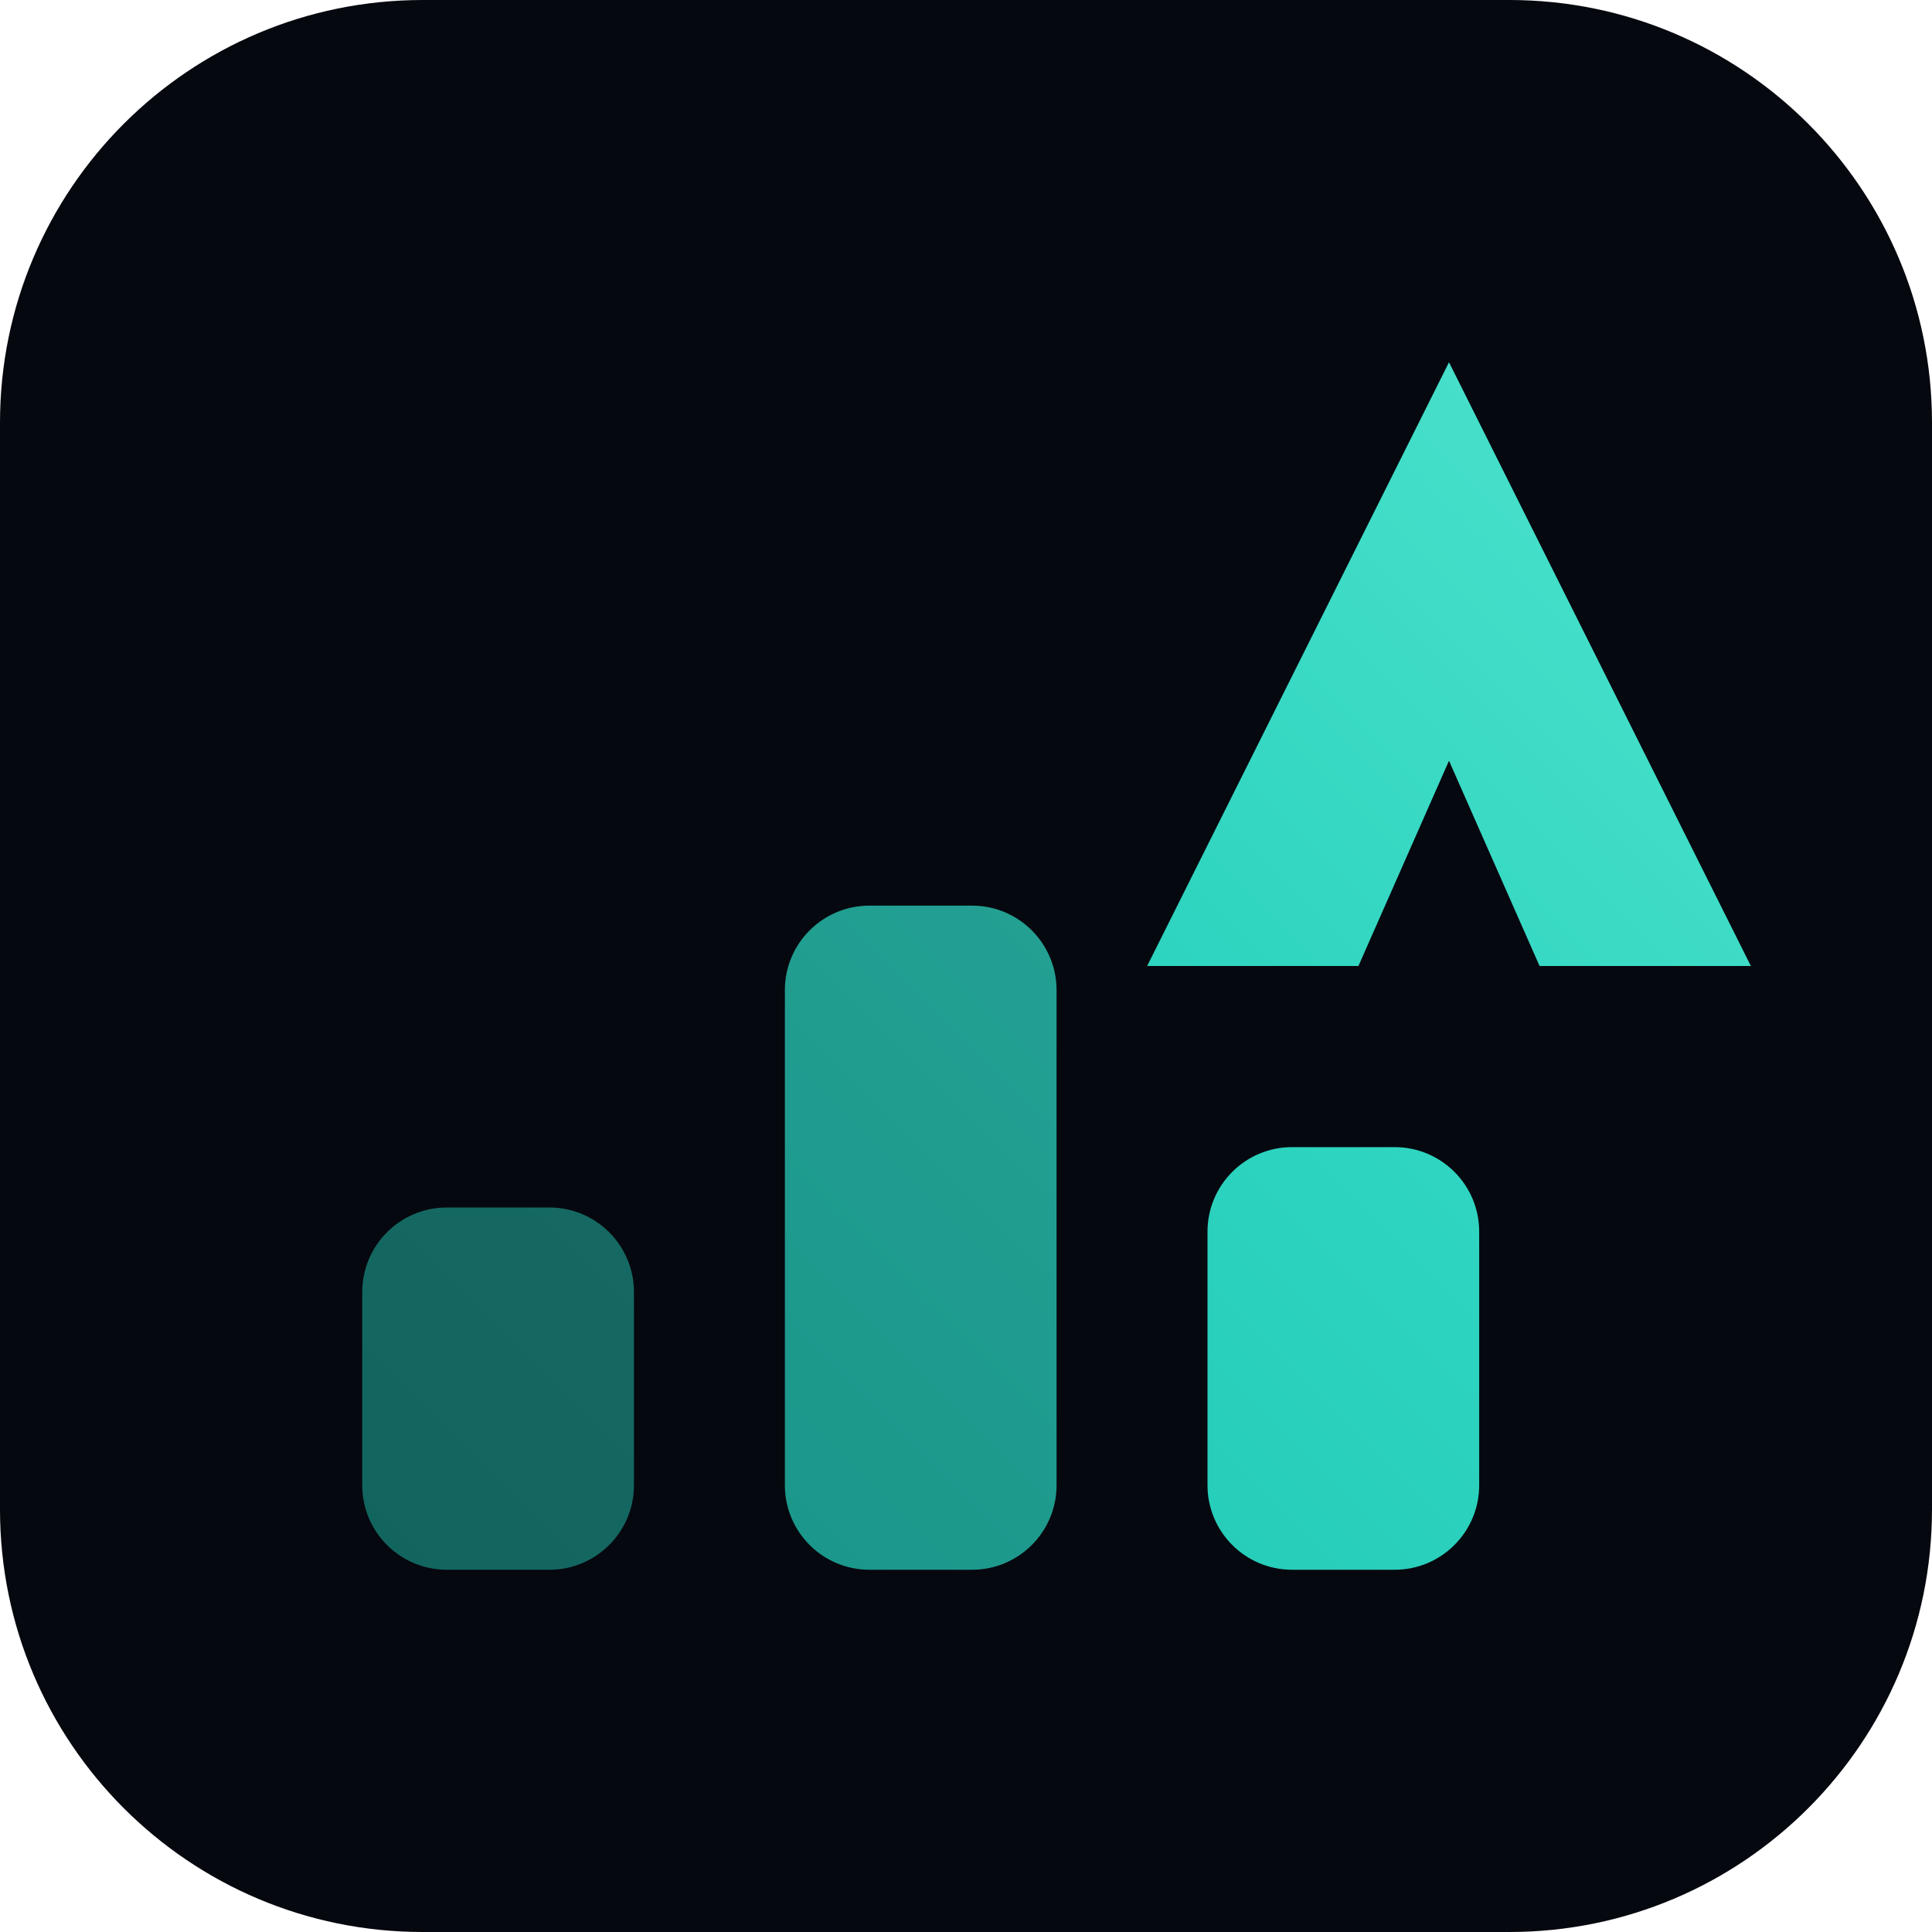
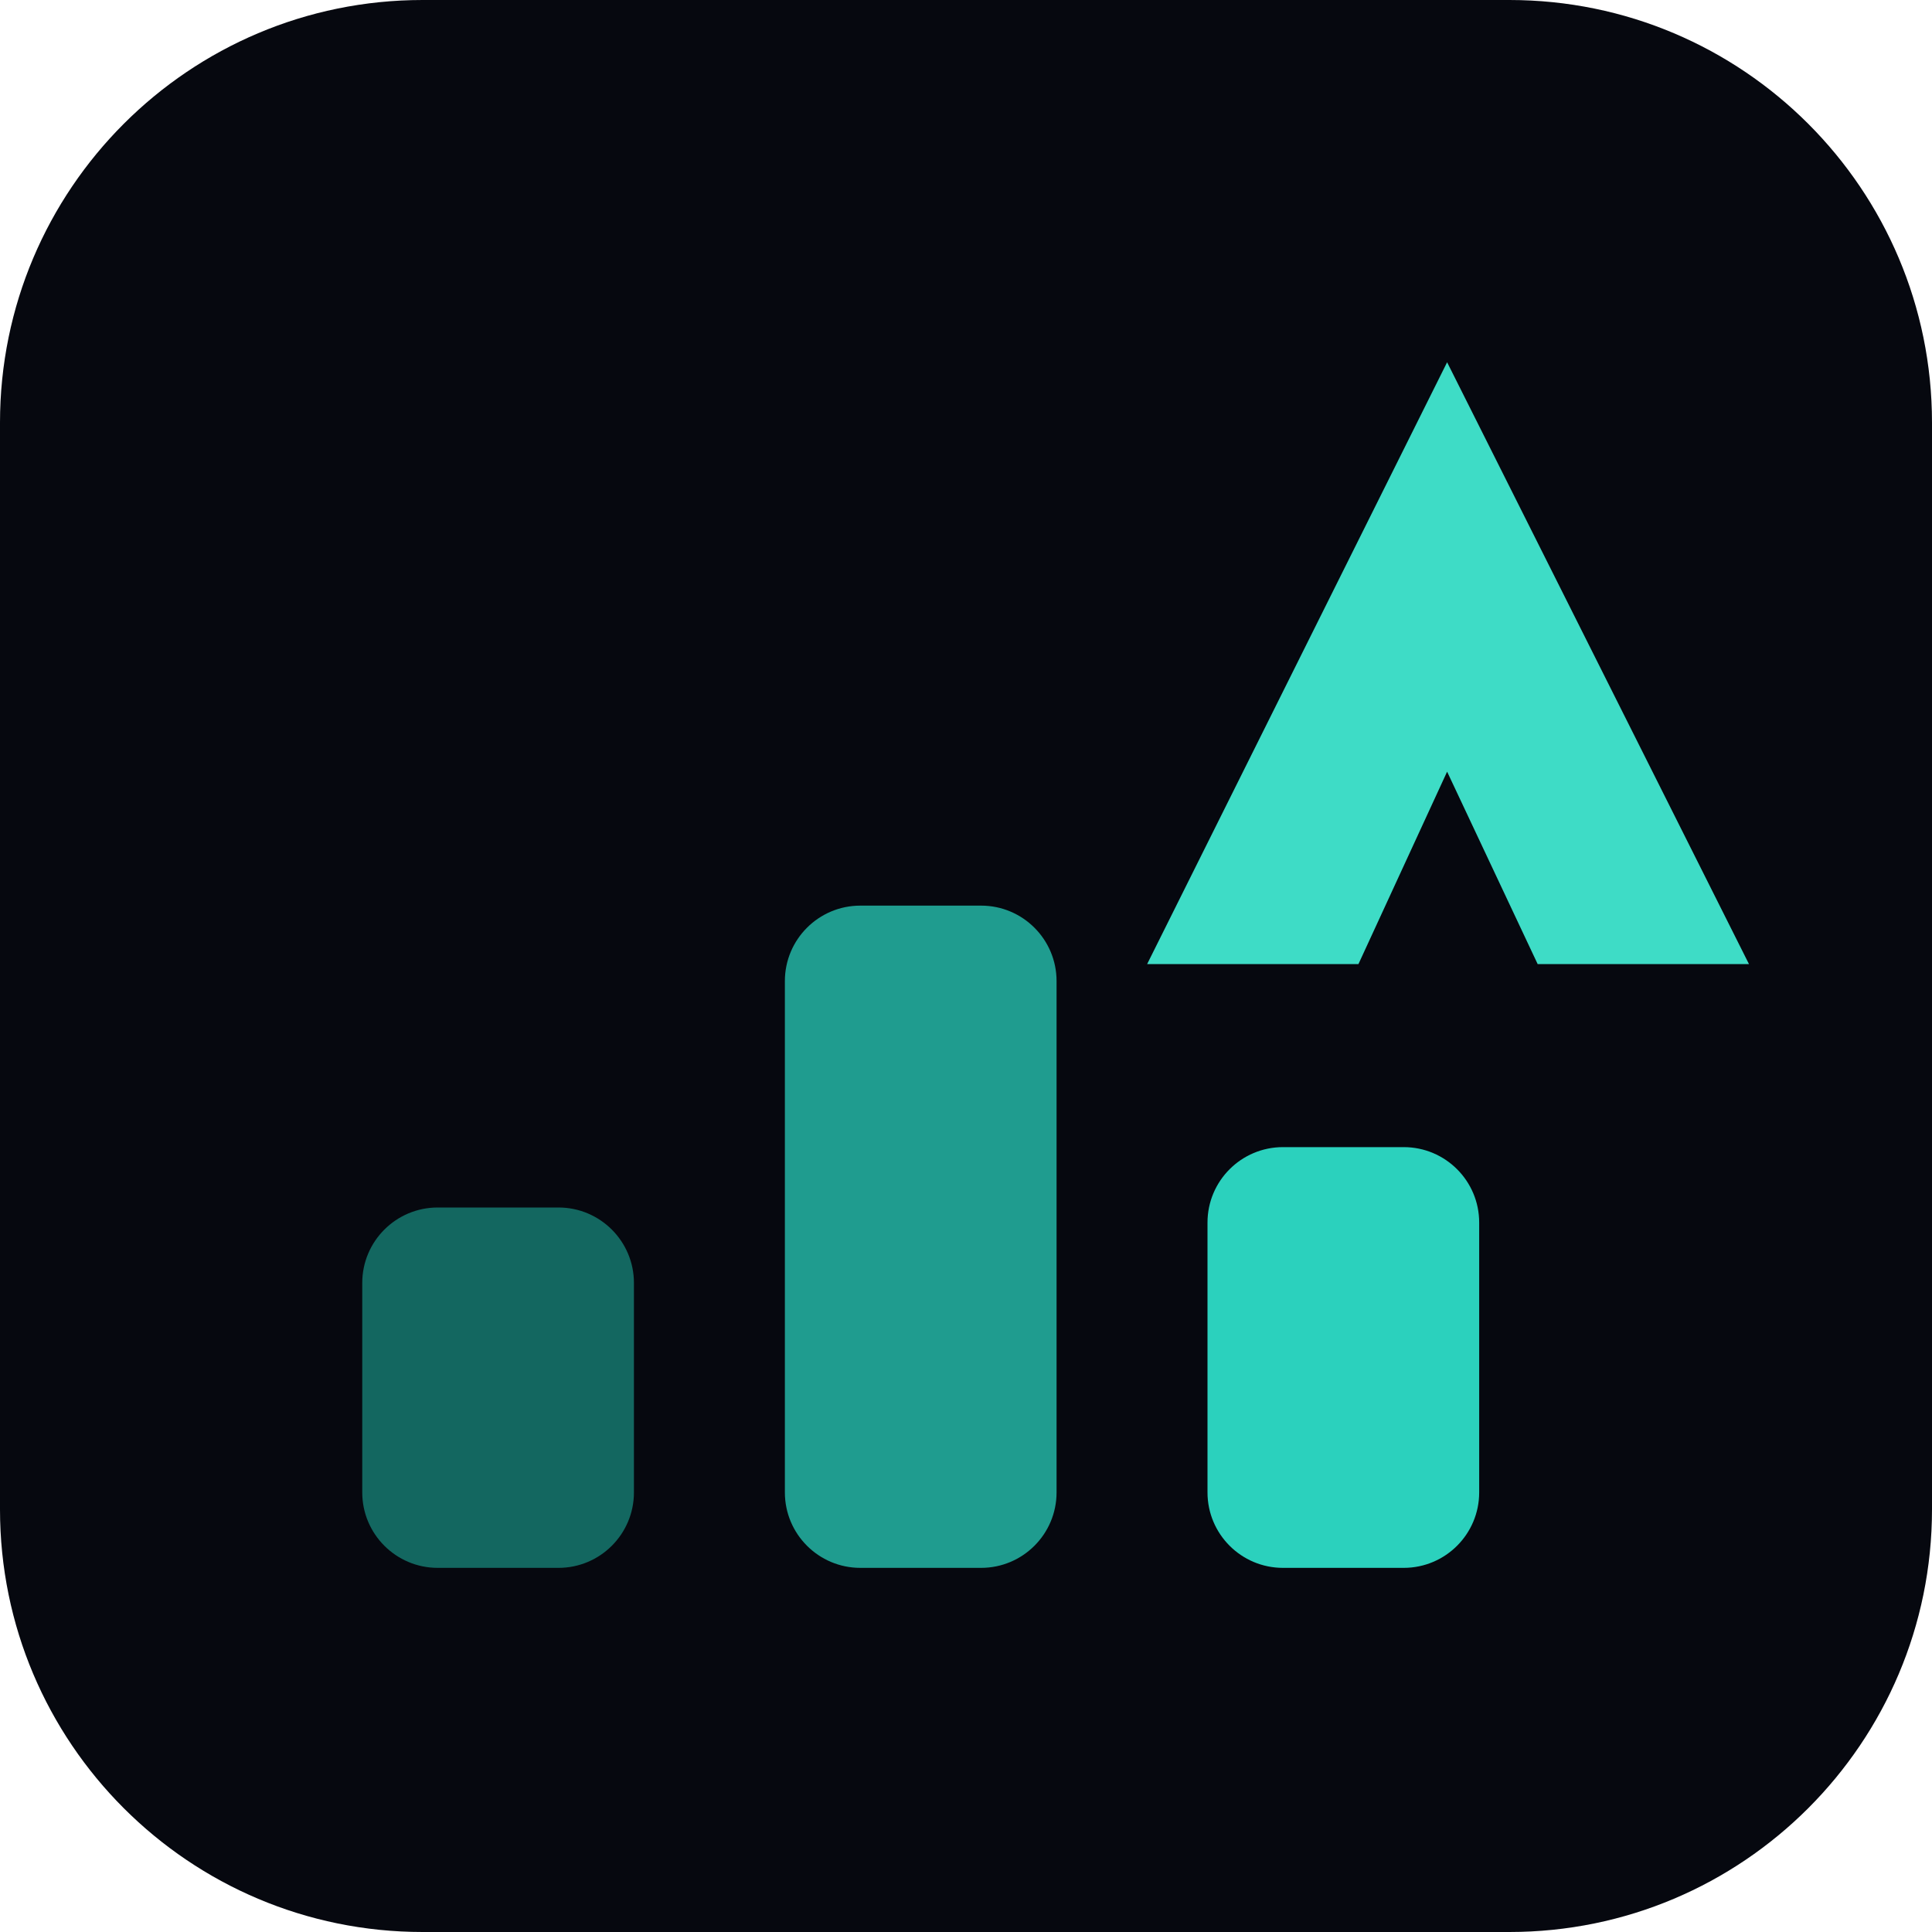
- <svg xmlns="http://www.w3.org/2000/svg" width="32" height="32" viewBox="0 0 32 32">
-   <defs>
-     <linearGradient id="g" x1="0" y1="32" x2="32" y2="0" gradientUnits="userSpaceOnUse">
-       <stop offset="0" stop-color="#14B8A6" />
-       <stop offset="0.55" stop-color="#2DD4BF" />
-       <stop offset="1" stop-color="#5EEAD4" />
-     </linearGradient>
-   </defs>
-   <rect width="32" height="32" rx="7" fill="#06080F" />
-   <rect x="6" y="20" width="4.5" height="6" rx="1.4" fill="url(#g)" opacity="0.5" />
-   <rect x="13" y="15" width="4.5" height="11" rx="1.4" fill="url(#g)" opacity="0.75" />
-   <path d="M24 6 L29 16 L25.5 16 L24 12.6 L22.5 16 L19 16 Z" fill="url(#g)" />
-   <rect x="20" y="19" width="4.5" height="7" rx="1.4" fill="url(#g)" />
+ <svg xmlns="http://www.w3.org/2000/svg" width="32" height="32" viewBox="0 0 1024 1024">
+   <rect width="1024" height="1024" rx="224" fill="#06080f" />
+   <rect x="192" y="640" width="144" height="191" rx="40" fill="#136760" />
+   <rect x="416" y="480" width="144" height="351" rx="40" fill="#1f9c8f" />
+   <rect x="640" y="608" width="144" height="223" rx="40" fill="#2bd1bd" />
+   <polygon points="767,192 927,511 815,511 767,409 720,511 608,511" fill="#3edcc6" />
</svg>
